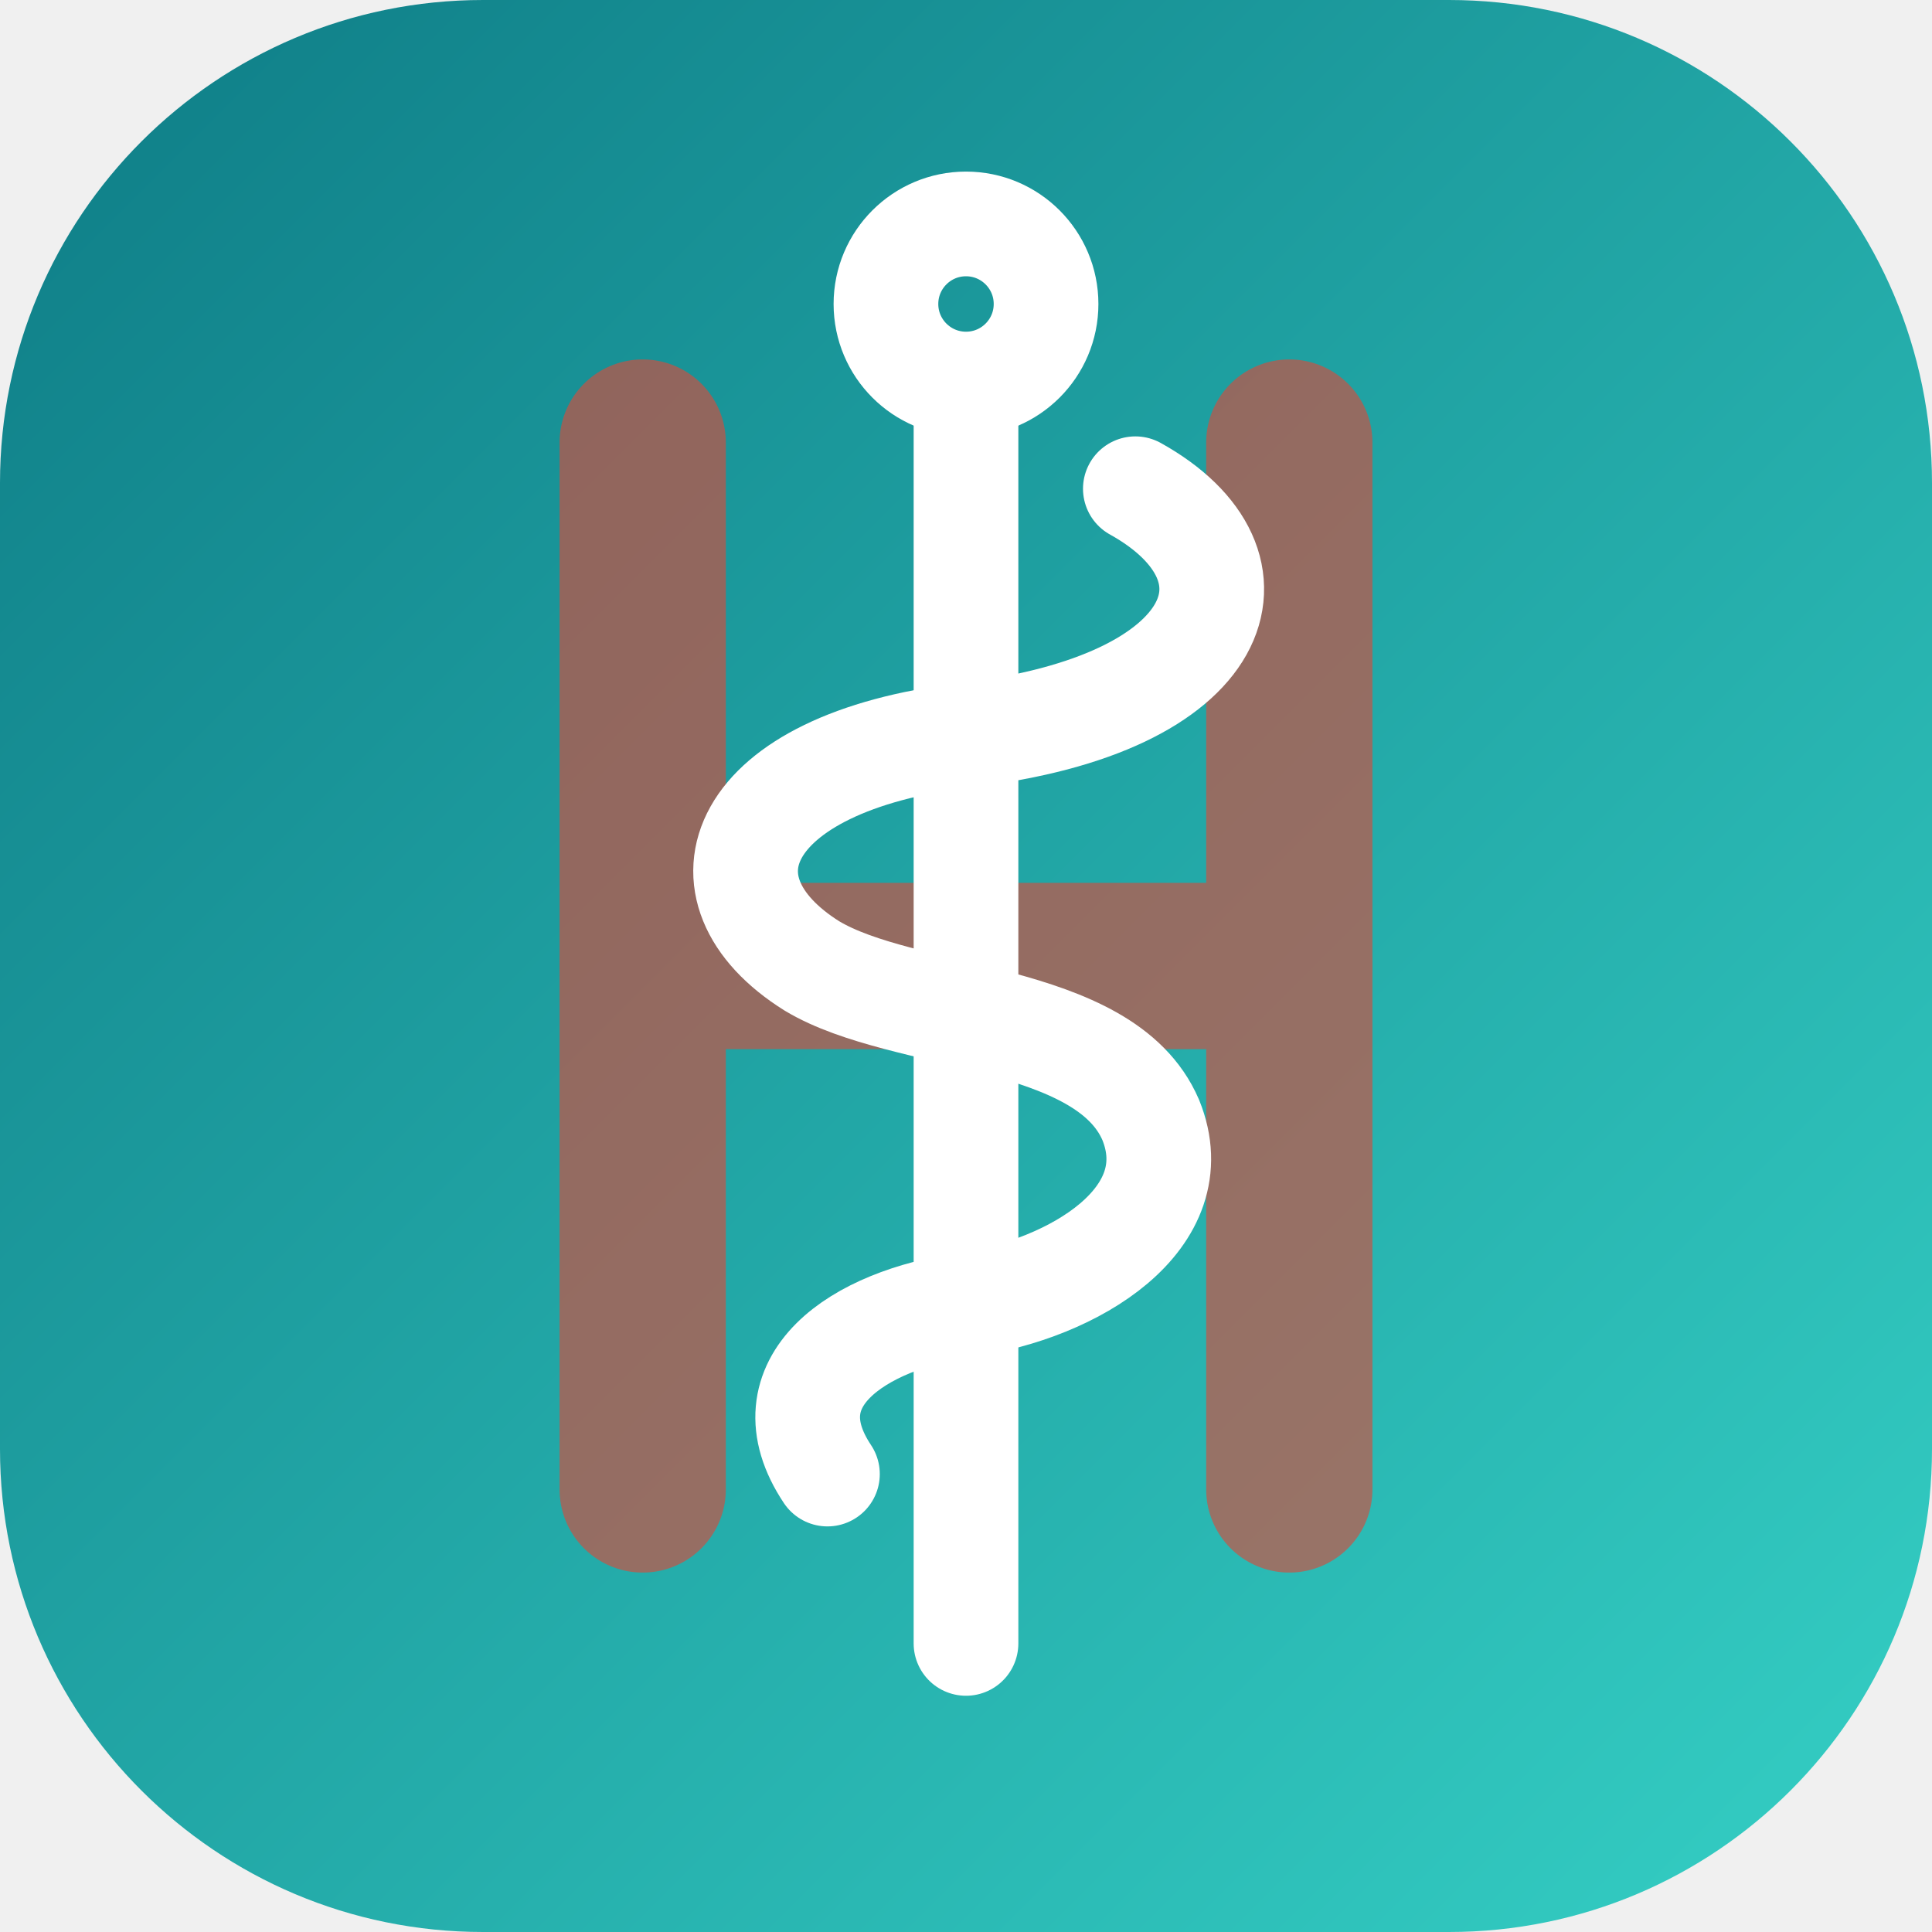
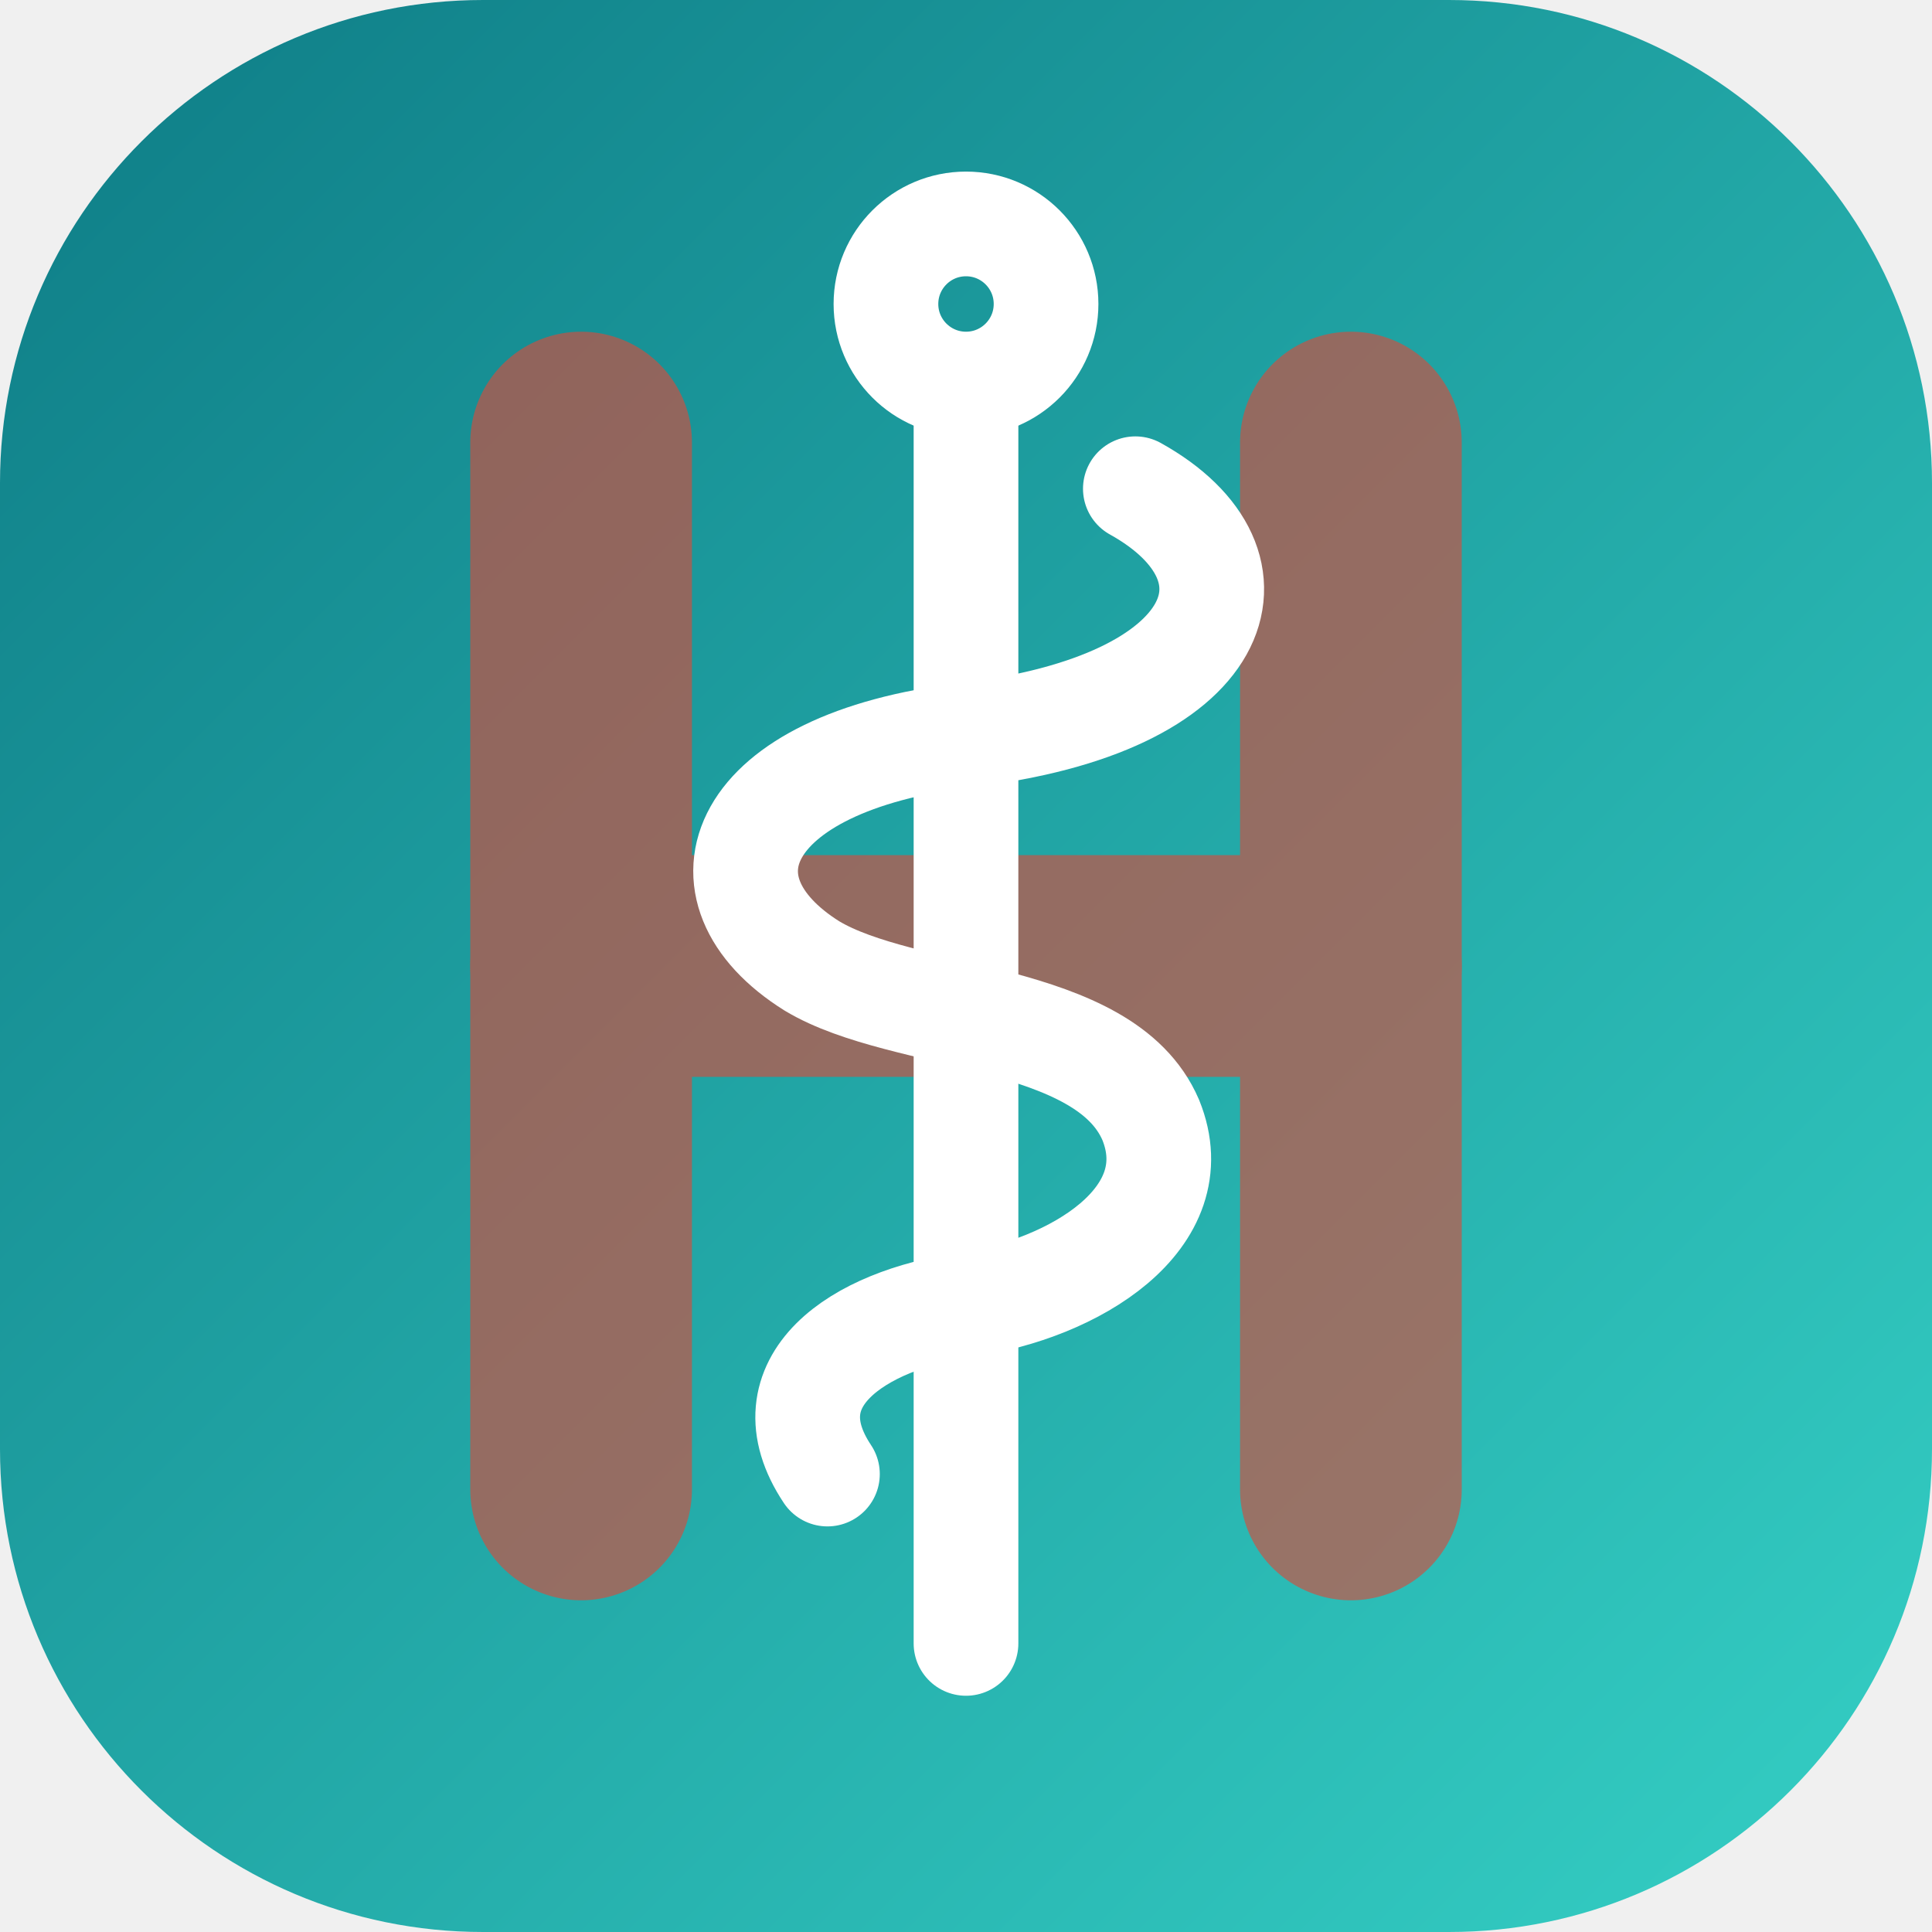
<svg xmlns="http://www.w3.org/2000/svg" viewBox="0 0 64 64">
  <defs>
    <linearGradient id="g" x1="0" y1="0" x2="1" y2="1">
      <stop offset="0" stop-color="#0e7c86" />
      <stop offset="1" stop-color="#35d0c5" />
    </linearGradient>
  </defs>
  <rect width="64" height="64" rx="16" fill="url(#g)" />
-   <g fill="none" stroke="#d24d3e" stroke-width="5.4" stroke-linecap="round" opacity="0.65" transform="translate(32,32) scale(1.02) translate(-12,-26)">
-     <path d="M1.5 9 V43" />
-     <path d="M22.5 9 V43" />
-     <path d="M1.5 26 H22.5" />
+   <g fill="none" stroke="#d24d3e" stroke-width="7.2" stroke-linecap="round" opacity="0.65" transform="translate(32,32) scale(1.02) translate(-12,-26)">
+     <path d="M-0.5 9 V43" />
+     <path d="M24.5 9 V43" />
+     <path d="M-0.5 26 H24.5" />
  </g>
  <g fill="none" stroke="#fff" stroke-width="3.4" stroke-linecap="round" stroke-linejoin="round" transform="translate(32,32) scale(1.02) translate(-12,-26)">
    <circle cx="12" cy="4.5" r="2.6" />
    <path d="M12 7.5 V48" />
    <path d="M17.5 10.5 C22 13 20.5 17.5 12 18.5 C4.5 19.4 3 23.5 7 26 C10 27.8 16.5 27.5 18 31 C19.3 34.2 15.5 36.5 12 37 C8.5 37.5 5.5 39.5 7.5 42.5" />
  </g>
</svg>
